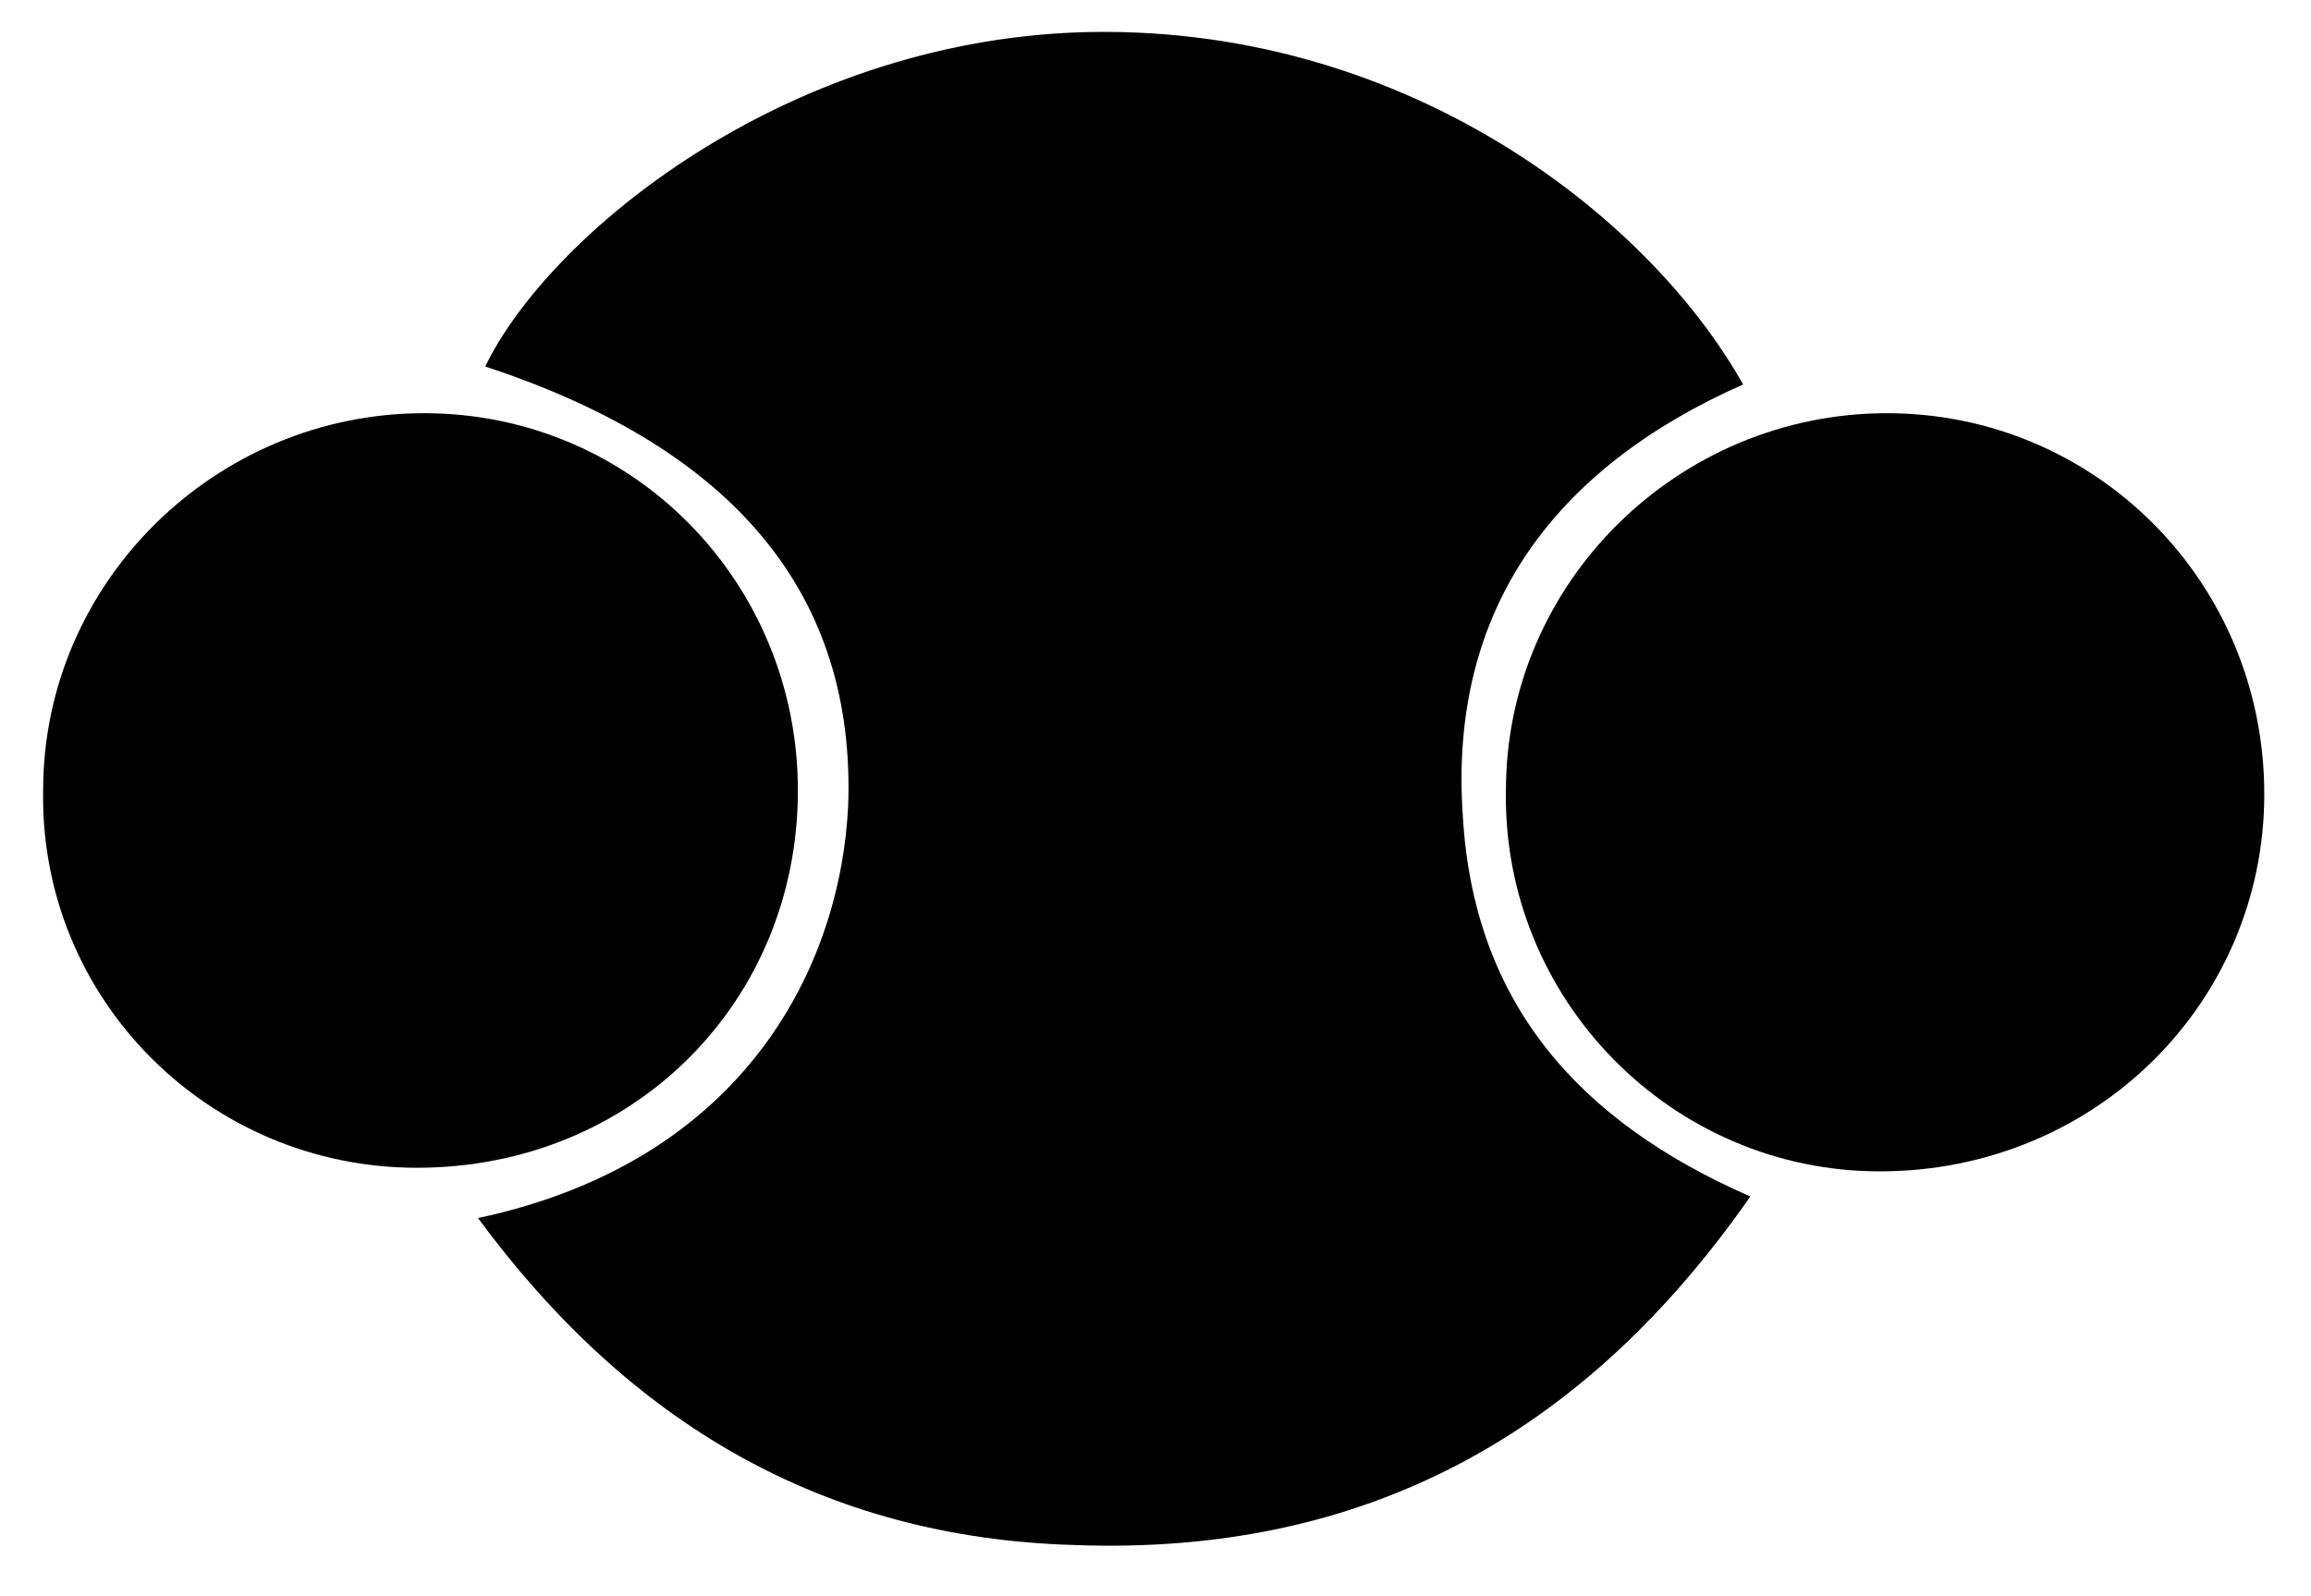
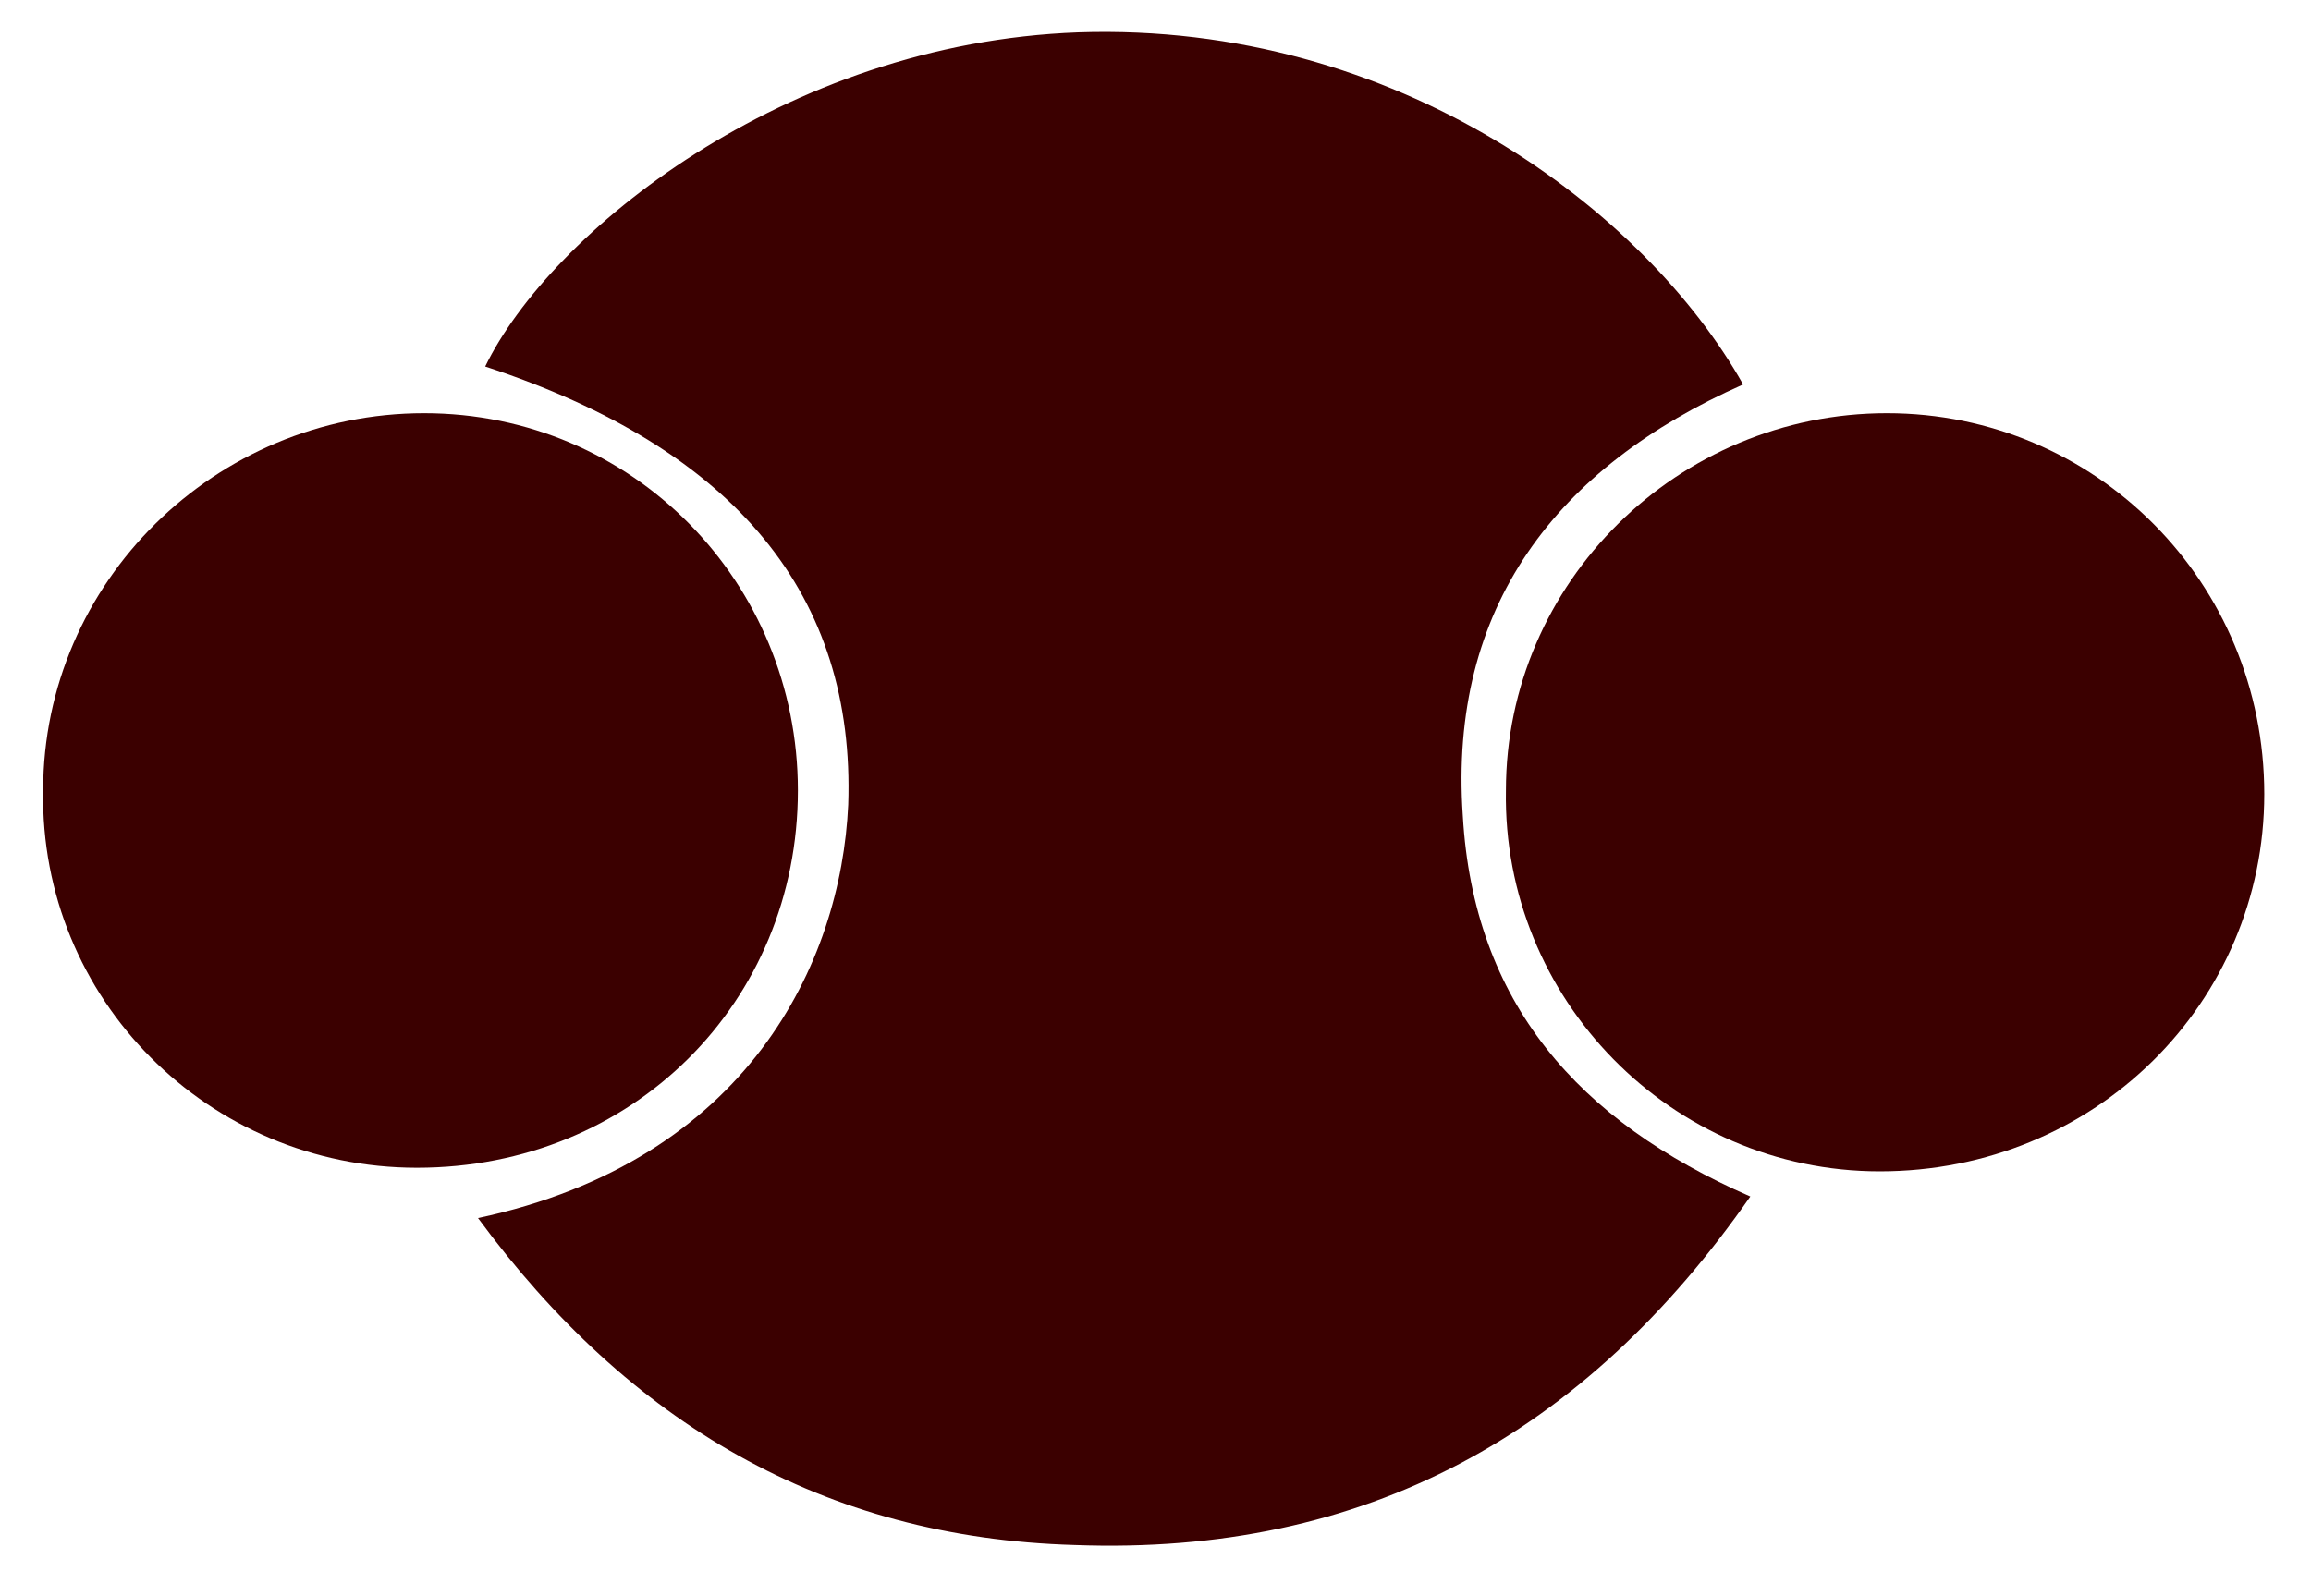
<svg xmlns="http://www.w3.org/2000/svg" version="1.1" id="Layer_1" x="0px" y="0px" viewBox="0 0 64.3 44.4" enable-background="new 0 0 64.3 44.4" xml:space="preserve">
  <g>
-     <path d="M13.3,33.9c7.5-1.6,10.1-7.1,10.3-11.5c0.2-5.8-3.1-9.9-10.1-12.2c1.8-3.7,8.3-9,16.5-9.3c8.9-0.3,15.8,5,18.5,9.8   c-5.2,2.3-8.2,6.2-7.8,12c0.3,5.2,3.2,8.5,8,10.6c-4.6,6.6-10.7,10-18.8,9.7C22.9,42.8,17.5,39.6,13.3,33.9z" />
-     <path d="M52.3,32.6c-5.8,0-10.5-4.8-10.4-10.6c0-5.8,4.8-10.5,10.6-10.5c5.8,0,10.5,4.7,10.5,10.6C63,27.9,58.3,32.6,52.3,32.6z" />
-     <path d="M22.2,22c0,5.9-4.6,10.5-10.6,10.5C5.8,32.5,1.1,27.8,1.2,22c0-5.8,4.8-10.5,10.6-10.5C17.6,11.5,22.2,16.2,22.2,22z" />
+     <path fill="#3B0000" d="M13.3,33.9c7.5-1.6,10.1-7.1,10.3-11.5c0.2-5.8-3.1-9.9-10.1-12.2c1.8-3.7,8.3-9,16.5-9.3c8.9-0.3,15.8,5,18.5,9.8   c-5.2,2.3-8.2,6.2-7.8,12c0.3,5.2,3.2,8.5,8,10.6c-4.6,6.6-10.7,10-18.8,9.7C22.9,42.8,17.5,39.6,13.3,33.9z" />
+     <path fill="#3B0000" d="M52.3,32.6c-5.8,0-10.5-4.8-10.4-10.6c0-5.8,4.8-10.5,10.6-10.5c5.8,0,10.5,4.7,10.5,10.6C63,27.9,58.3,32.6,52.3,32.6z" />
+     <path fill="#3B0000" d="M22.2,22c0,5.9-4.6,10.5-10.6,10.5C5.8,32.5,1.1,27.8,1.2,22c0-5.8,4.8-10.5,10.6-10.5C17.6,11.5,22.2,16.2,22.2,22z" />
  </g>
</svg>
